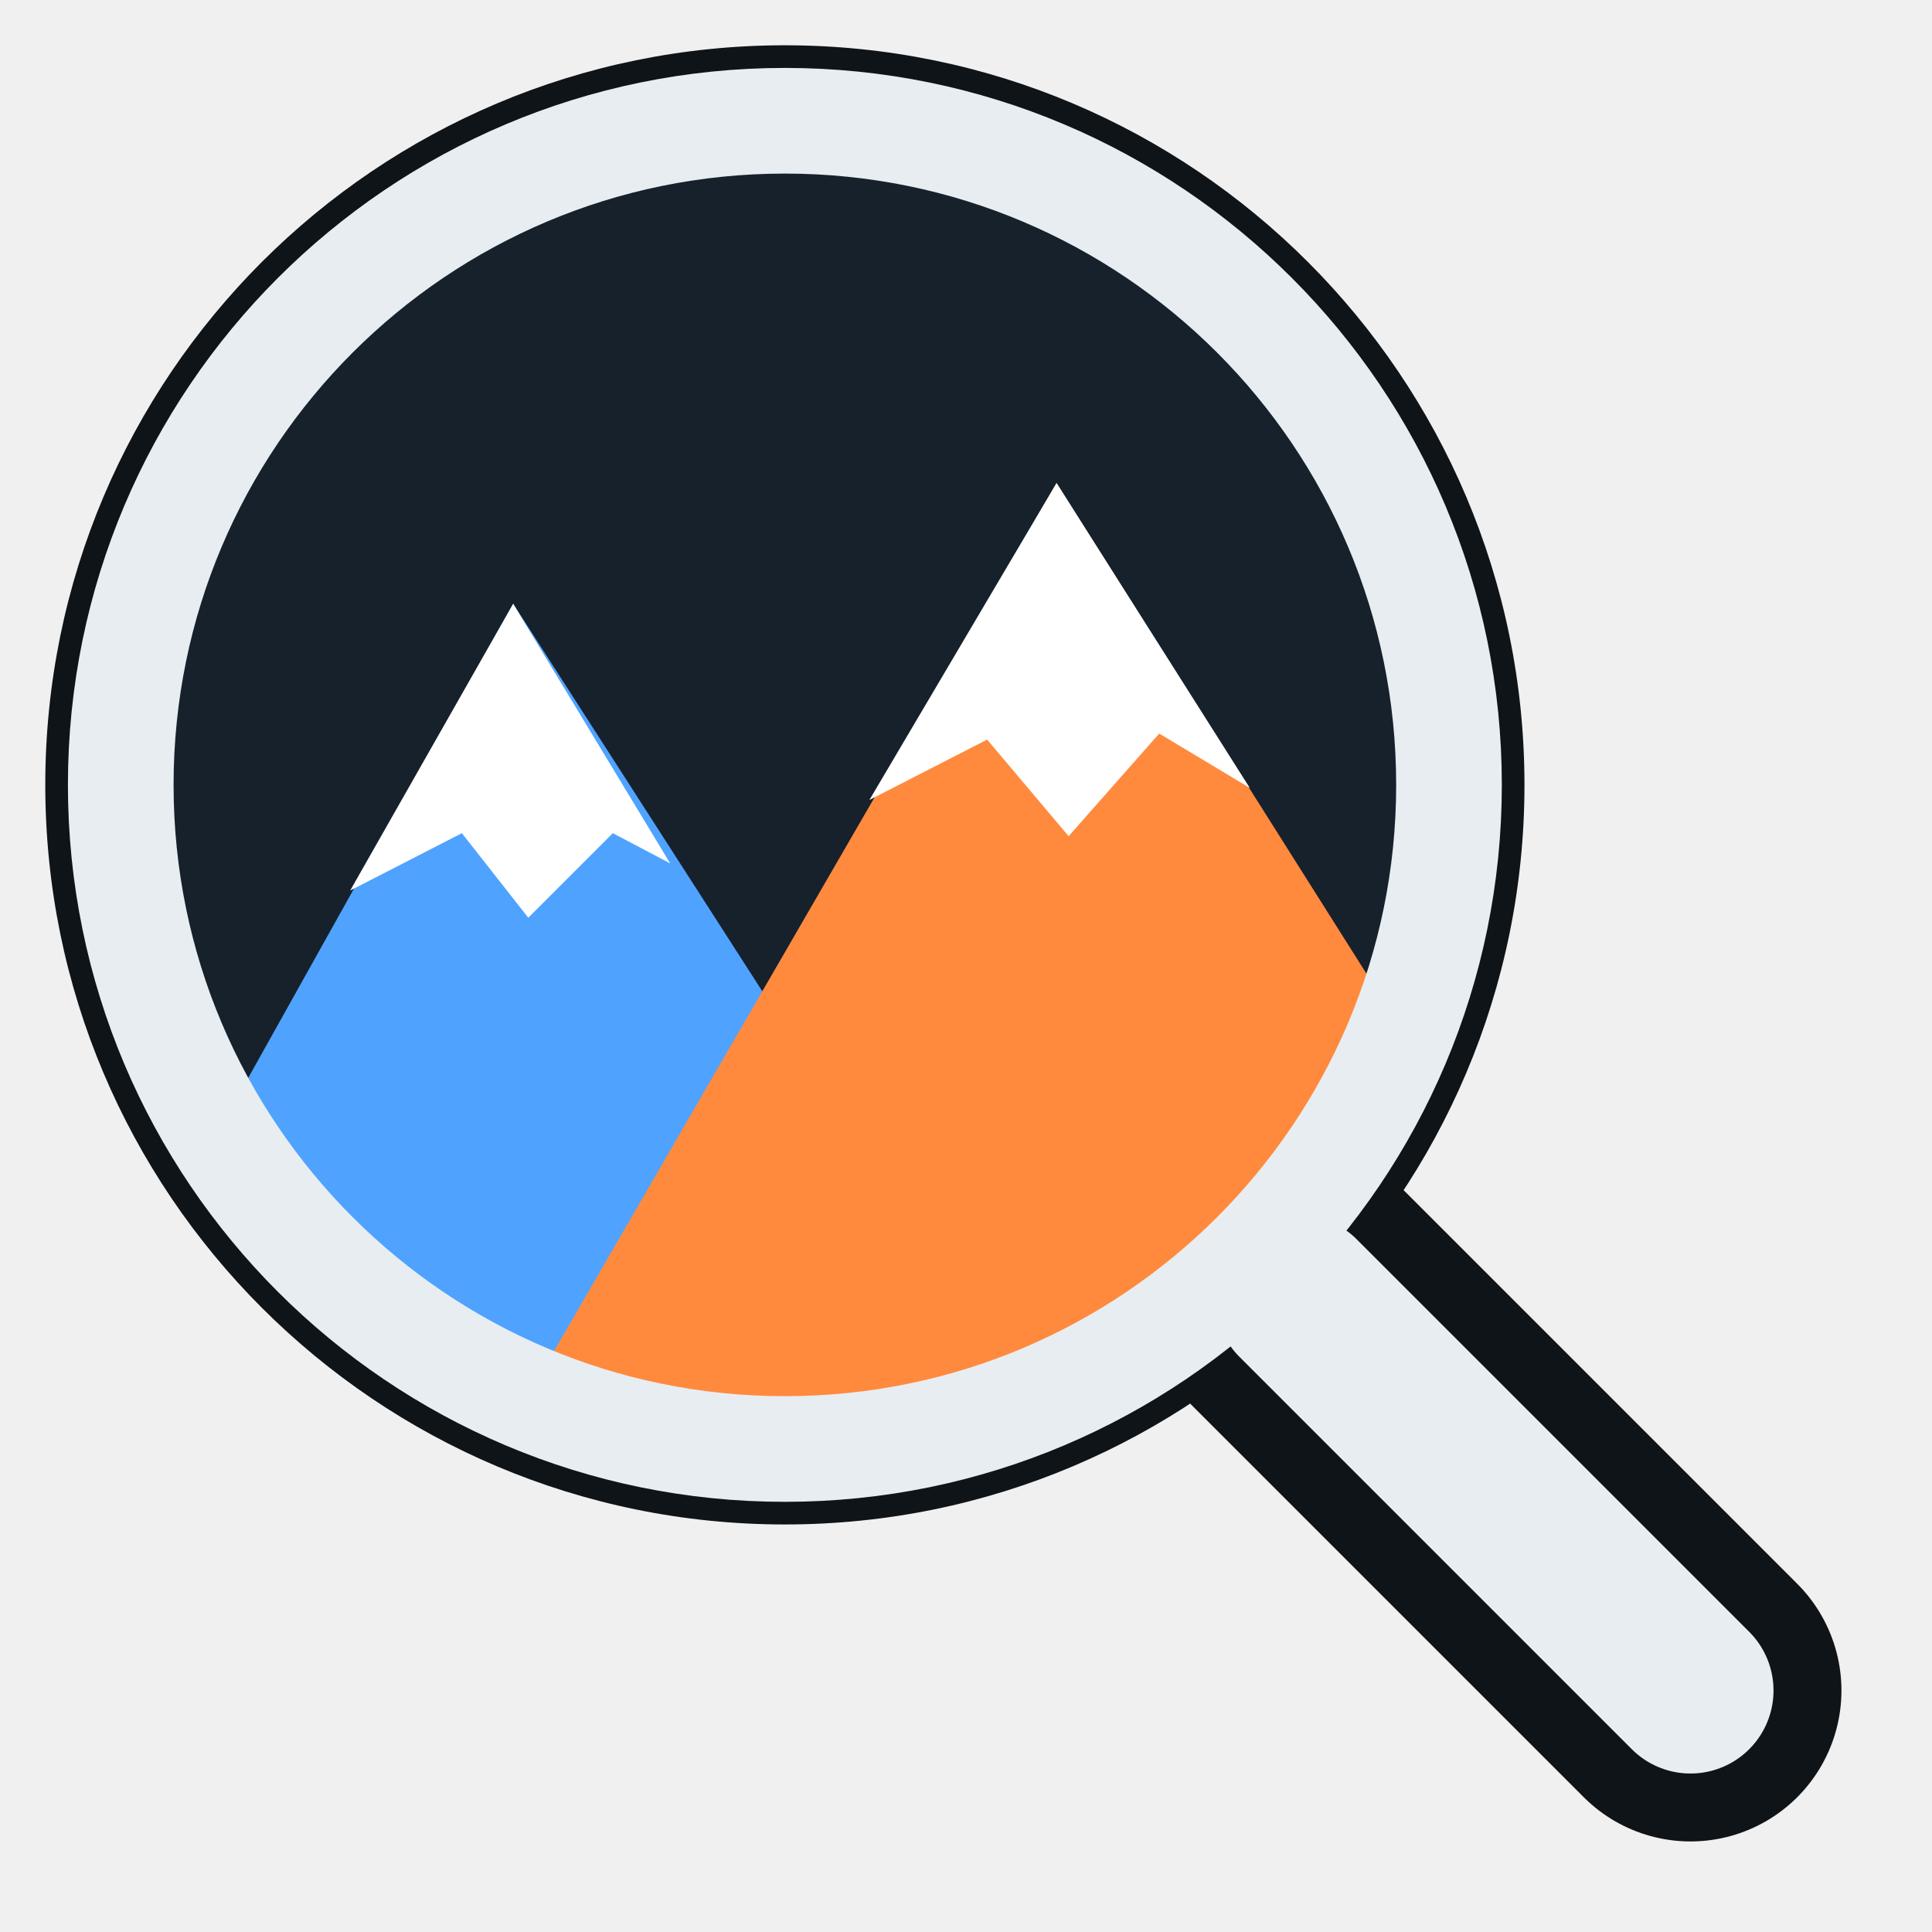
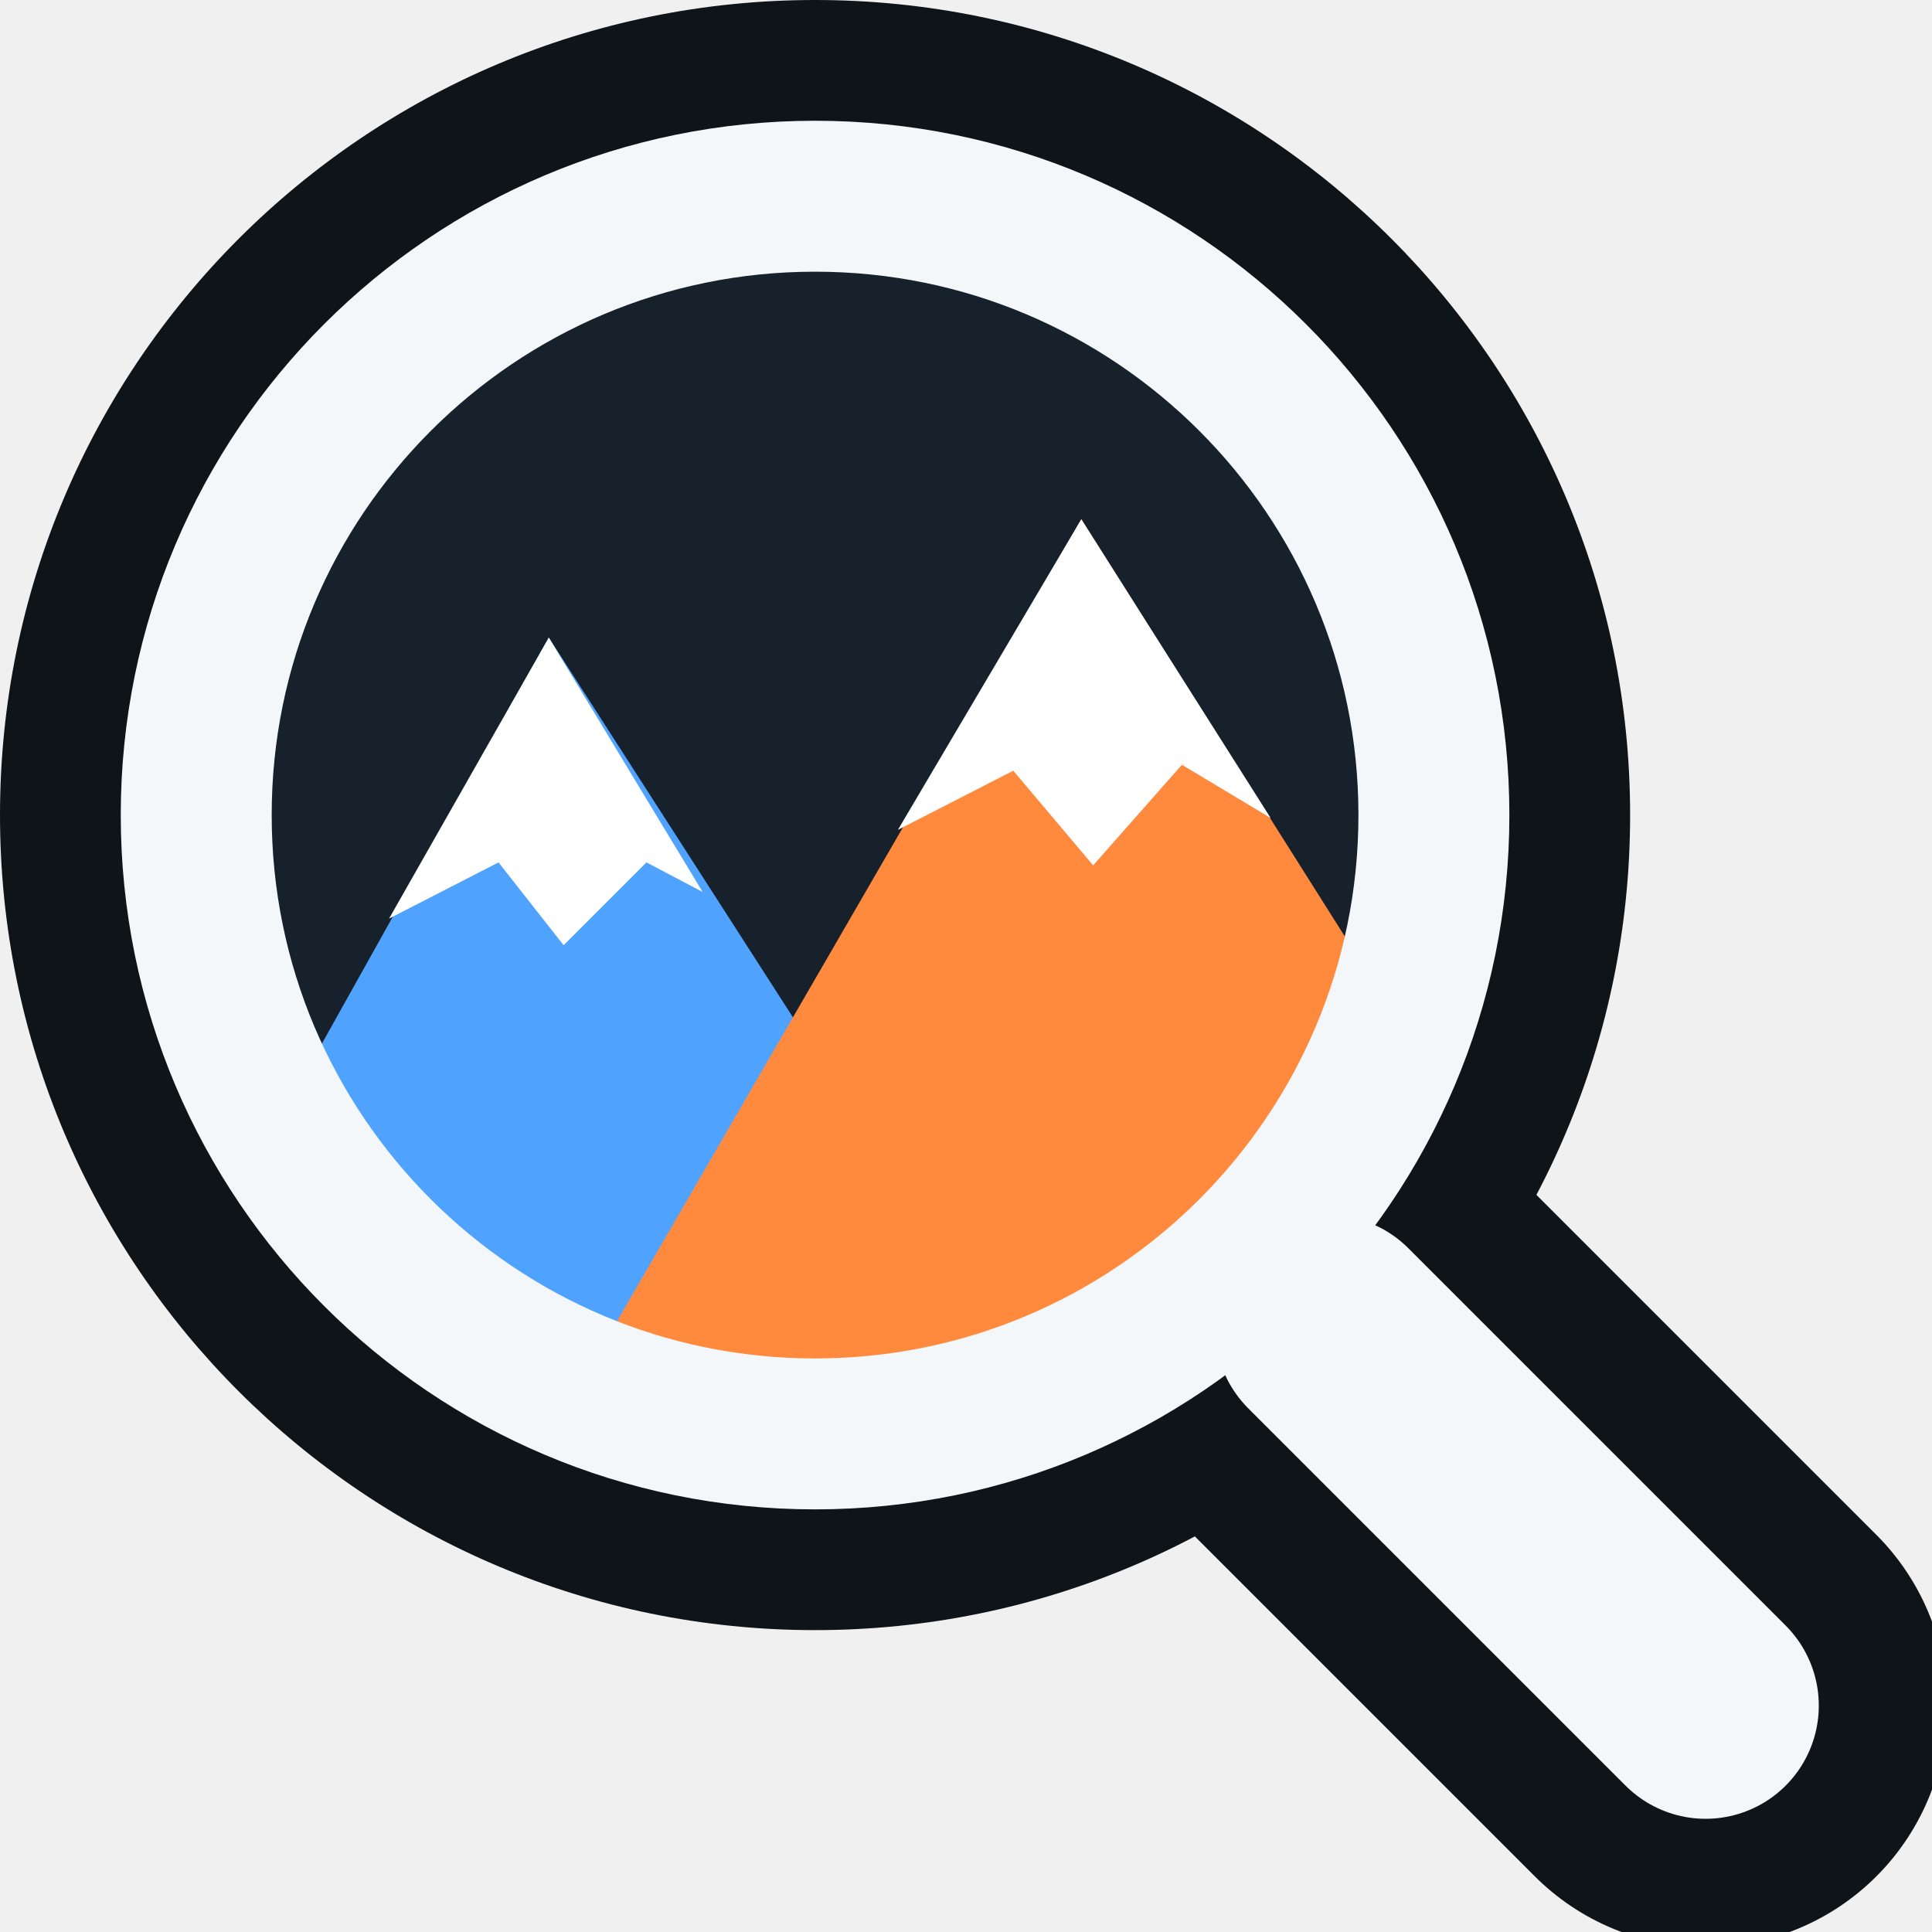
<svg xmlns="http://www.w3.org/2000/svg" viewBox="0 0 64 64">
  <defs>
    <clipPath id="lens">
-       <circle cx="26" cy="26" r="22" />
+       <circle cx="27" cy="27" r="20.5" />
    </clipPath>
  </defs>
-   <path d="M43 43 L56 56" stroke="#0f1419" stroke-width="10" stroke-linecap="round" />
-   <circle cx="26" cy="26" r="24.5" fill="#0f1419" />
-   <circle cx="26" cy="26" r="22" fill="#16212c" />
+   <path d="M44 44 L56.5 56.5" stroke="#0f1419" stroke-width="16" stroke-linecap="round" />
+   <circle cx="27" cy="27" r="27" fill="#0f1419" />
+   <circle cx="27" cy="27" r="20.5" fill="#16212c" />
  <g clip-path="url(#lens)">
-     <path d="M-2 54 L17 20 L26 34 L30.5 27 L52 54 Z" fill="#4fa3ff" />
-     <path d="M17 20 L11.6 29.5 L15.3 27.6 L17.5 30.4 L20.3 27.6 L22.2 28.6 Z" fill="#fff" />
-     <path d="M13 54 L35 16 L59 54 Z" fill="#ff8a3d" />
-     <path d="M35 16 L28.8 26.5 L32.7 24.5 L35.4 27.7 L38.4 24.3 L41.4 26.1 Z" fill="#fff" />
+     <g transform="translate(27 27) scale(.98) translate(-26 -26)">
+       <path d="M-2 54 L17 20 L26 34 L30.5 27 L52 54 Z" fill="#4fa3ff" />
+       <path d="M17 20 L11.6 29.5 L15.3 27.6 L17.5 30.4 L20.3 27.6 L22.2 28.6 Z" fill="#fff" />
+       <path d="M13 54 L35 16 L59 54 Z" fill="#ff8a3d" />
+       <path d="M35 16 L28.8 26.5 L32.7 24.5 L35.4 27.7 L38.4 24.3 L41.4 26.1 Z" fill="#fff" />
+     </g>
  </g>
-   <circle cx="26" cy="26" r="22" fill="none" stroke="#e8edf2" stroke-width="3.5" />
-   <path d="M43 43 L56 56" stroke="#e8edf2" stroke-width="5.5" stroke-linecap="round" />
+   <circle cx="27" cy="27" r="20.5" fill="none" stroke="#f4f7fa" stroke-width="5" />
+   <path d="M44 44 L56.5 56.5" stroke="#f4f7fa" stroke-width="7.5" stroke-linecap="round" />
</svg>
